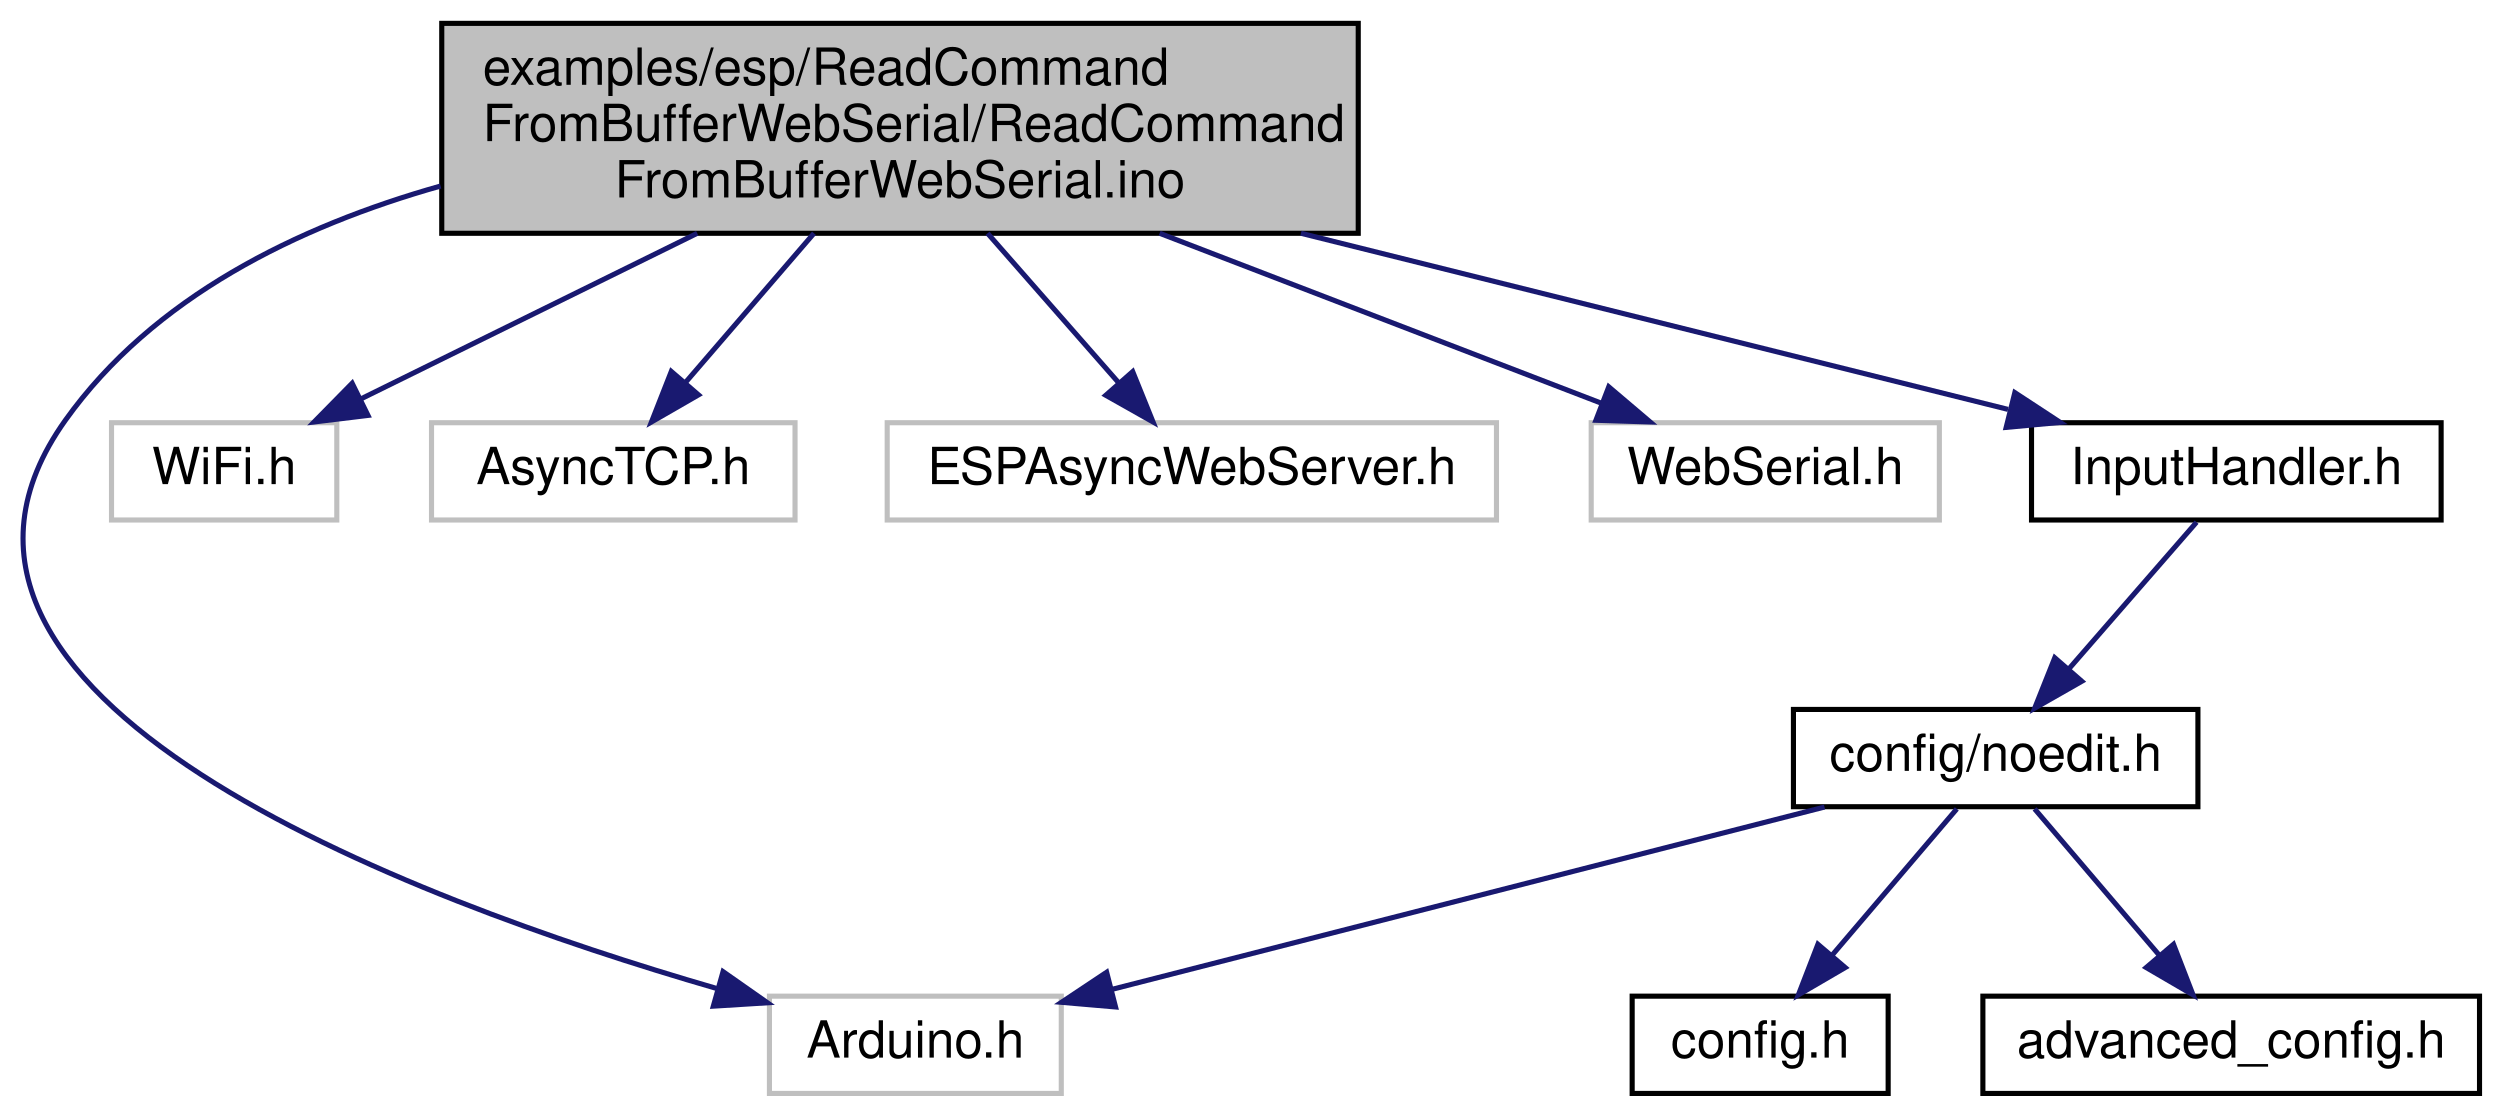
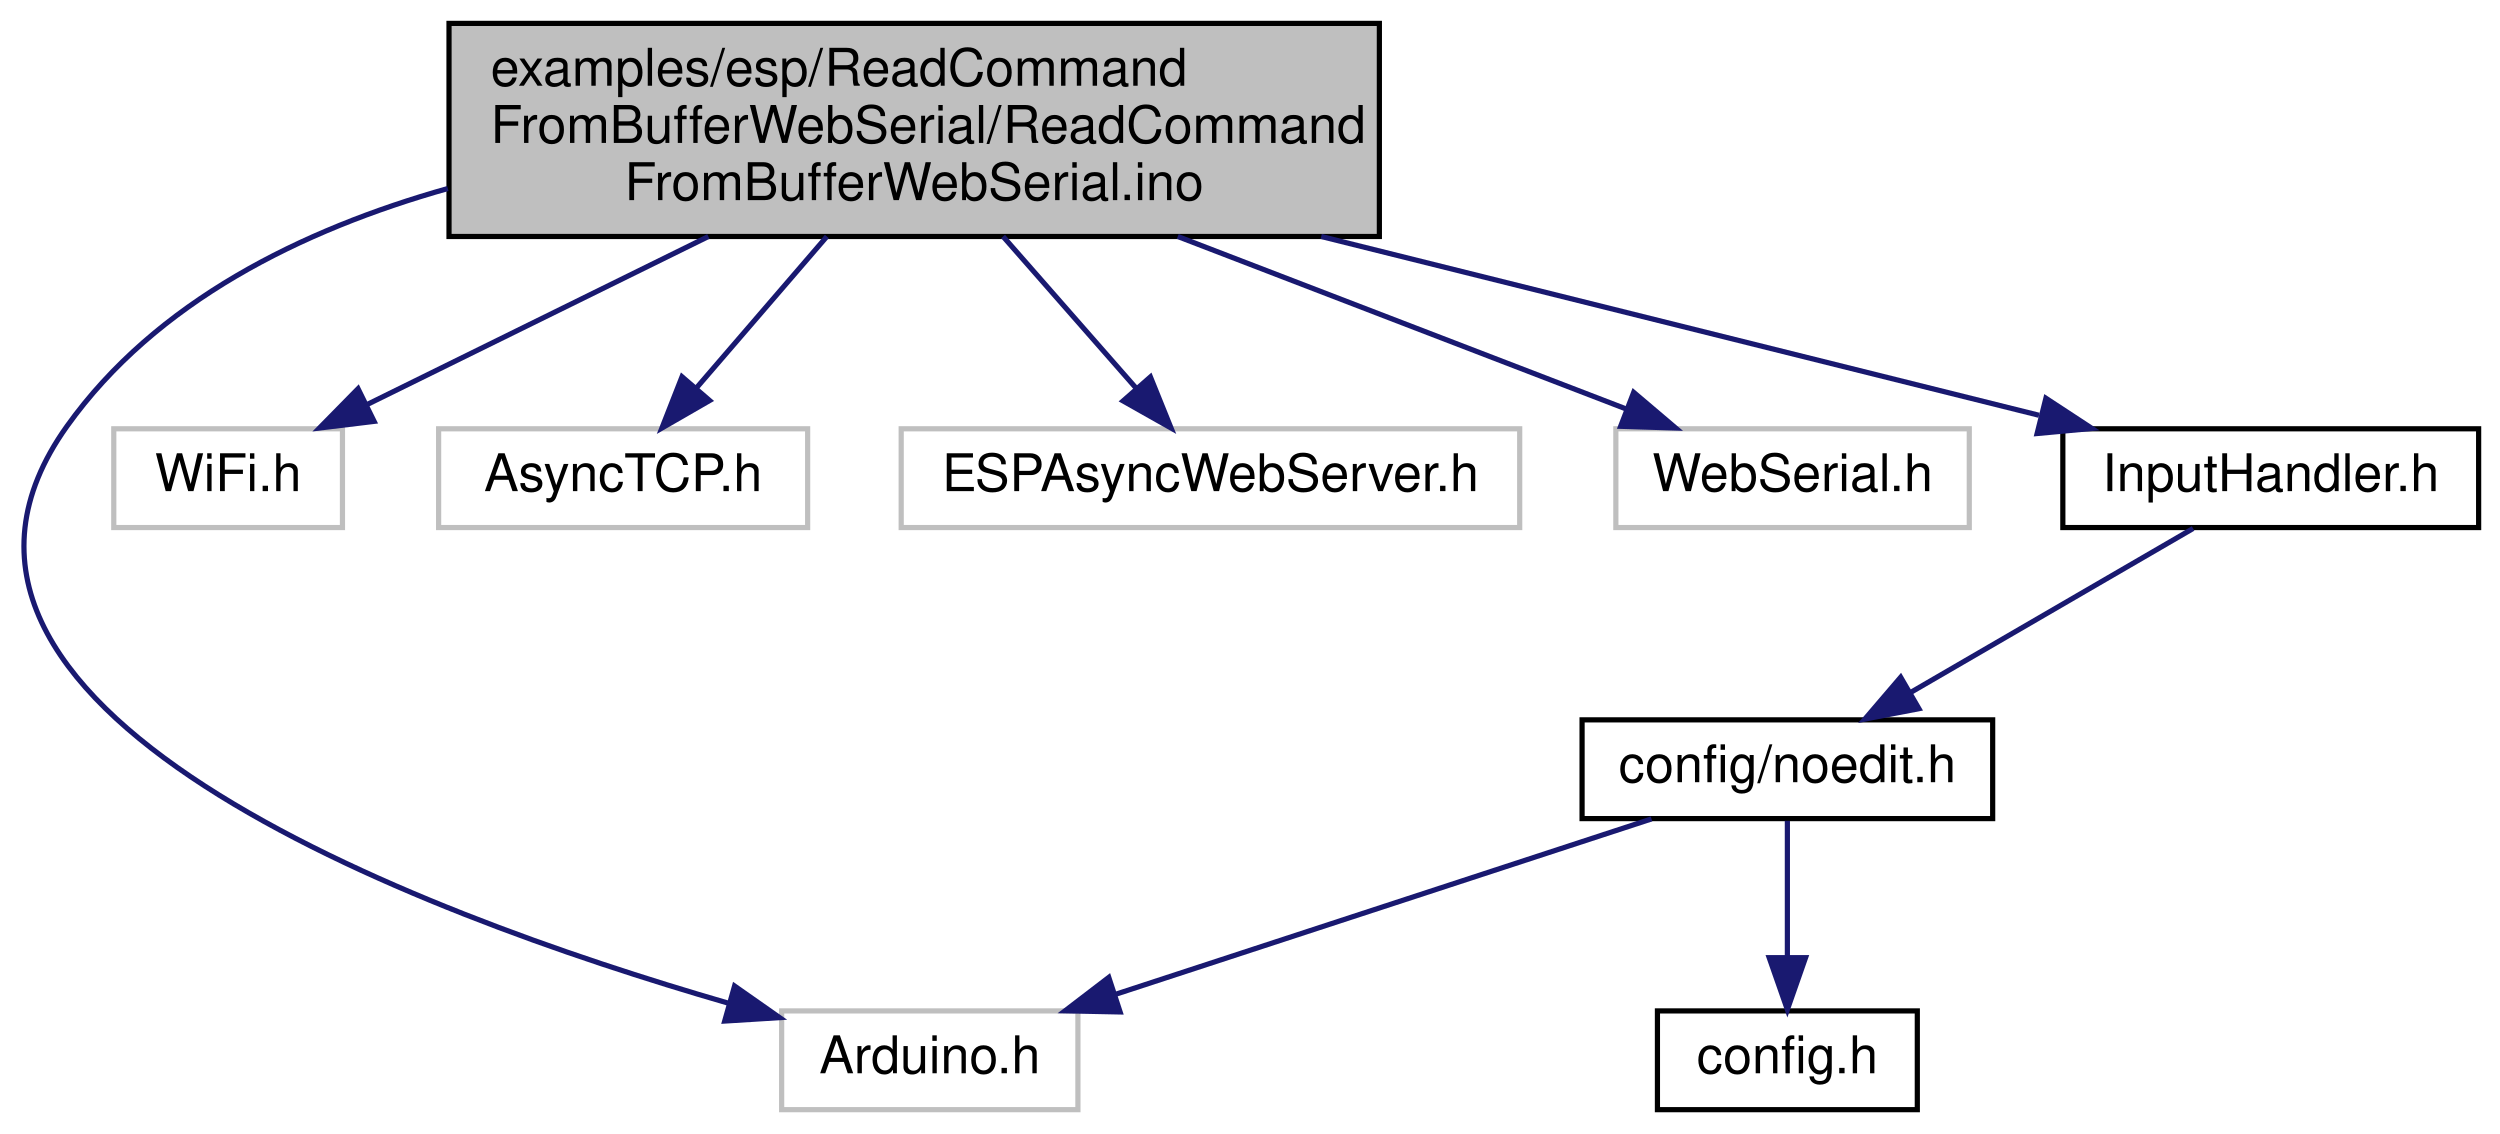
- <svg xmlns="http://www.w3.org/2000/svg" xmlns:xlink="http://www.w3.org/1999/xlink" width="488pt" height="218pt" viewBox="0.00 0.00 488.28 218.00">
+ <svg xmlns="http://www.w3.org/2000/svg" xmlns:xlink="http://www.w3.org/1999/xlink" width="481pt" height="218pt" viewBox="0.00 0.00 480.78 218.00">
  <g id="graph0" class="graph" transform="scale(1 1) rotate(0) translate(4 214)">
    <g id="node1" class="node">
      <g id="a_node1">
        <a xlink:title="An example that uses ReadCommandFromBuffer and WebSerial.">
          <polygon fill="#bfbfbf" stroke="black" points="82.28,-168.5 82.28,-209.5 261.28,-209.5 261.28,-168.5 82.28,-168.5" />
          <text text-anchor="start" x="90.28" y="-197.5" font-family="Helvetica,sans-Serif" font-size="10.00">examples/esp/ReadCommand</text>
          <text text-anchor="start" x="90.28" y="-186.5" font-family="Helvetica,sans-Serif" font-size="10.00">FromBufferWebSerial/ReadCommand</text>
          <text text-anchor="middle" x="171.78" y="-175.5" font-family="Helvetica,sans-Serif" font-size="10.00">FromBufferWebSerial.ino</text>
        </a>
      </g>
    </g>
    <g id="node2" class="node">
      <g id="a_node2">
        <a xlink:title=" ">
          <polygon fill="none" stroke="#bfbfbf" points="146.28,-0.5 146.28,-19.5 203.28,-19.5 203.28,-0.5 146.28,-0.5" />
          <text text-anchor="middle" x="174.78" y="-7.5" font-family="Helvetica,sans-Serif" font-size="10.00">Arduino.h</text>
        </a>
      </g>
    </g>
    <g id="edge1" class="edge">
      <path fill="none" stroke="midnightblue" d="M82.05,-177.73C53.98,-169.81 25.91,-155.99 8.78,-132 -29.8,-77.94 75.59,-38.5 135.91,-21.02" />
      <polygon fill="midnightblue" stroke="midnightblue" points="137.22,-24.29 145.89,-18.21 135.32,-17.55 137.22,-24.29" />
    </g>
    <g id="node3" class="node">
      <g id="a_node3">
        <a xlink:title=" ">
          <polygon fill="none" stroke="#bfbfbf" points="17.78,-112.5 17.78,-131.5 61.78,-131.5 61.78,-112.5 17.78,-112.5" />
          <text text-anchor="middle" x="39.78" y="-119.5" font-family="Helvetica,sans-Serif" font-size="10.00">WiFi.h</text>
        </a>
      </g>
    </g>
    <g id="edge2" class="edge">
      <path fill="none" stroke="midnightblue" d="M132.18,-168.5C110.97,-158.05 85.4,-145.46 66.54,-136.18" />
      <polygon fill="midnightblue" stroke="midnightblue" points="67.87,-132.93 57.35,-131.65 64.78,-139.21 67.87,-132.93" />
    </g>
    <g id="node4" class="node">
      <g id="a_node4">
        <a xlink:title=" ">
          <polygon fill="none" stroke="#bfbfbf" points="80.28,-112.5 80.28,-131.5 151.28,-131.5 151.28,-112.5 80.28,-112.5" />
          <text text-anchor="middle" x="115.78" y="-119.5" font-family="Helvetica,sans-Serif" font-size="10.00">AsyncTCP.h</text>
        </a>
      </g>
    </g>
    <g id="edge3" class="edge">
      <path fill="none" stroke="midnightblue" d="M154.98,-168.5C146.97,-159.2 137.5,-148.21 129.88,-139.36" />
      <polygon fill="midnightblue" stroke="midnightblue" points="132.42,-136.94 123.24,-131.65 127.11,-141.51 132.42,-136.94" />
    </g>
    <g id="node5" class="node">
      <g id="a_node5">
        <a xlink:title=" ">
          <polygon fill="none" stroke="#bfbfbf" points="169.28,-112.5 169.28,-131.5 288.28,-131.5 288.28,-112.5 169.28,-112.5" />
          <text text-anchor="middle" x="228.78" y="-119.5" font-family="Helvetica,sans-Serif" font-size="10.00">ESPAsyncWebServer.h</text>
        </a>
      </g>
    </g>
    <g id="edge4" class="edge">
      <path fill="none" stroke="midnightblue" d="M188.88,-168.5C197.04,-159.2 206.68,-148.21 214.44,-139.36" />
      <polygon fill="midnightblue" stroke="midnightblue" points="217.23,-141.48 221.2,-131.65 211.97,-136.86 217.23,-141.48" />
    </g>
    <g id="node6" class="node">
      <g id="a_node6">
        <a xlink:title=" ">
          <polygon fill="none" stroke="#bfbfbf" points="306.78,-112.5 306.78,-131.5 374.78,-131.5 374.78,-112.5 306.78,-112.5" />
          <text text-anchor="middle" x="340.78" y="-119.5" font-family="Helvetica,sans-Serif" font-size="10.00">WebSerial.h</text>
        </a>
      </g>
    </g>
    <g id="edge5" class="edge">
      <path fill="none" stroke="midnightblue" d="M222.49,-168.5C250.52,-157.72 284.48,-144.65 308.82,-135.29" />
      <polygon fill="midnightblue" stroke="midnightblue" points="310.21,-138.51 318.29,-131.65 307.7,-131.98 310.21,-138.51" />
    </g>
    <g id="node7" class="node">
      <g id="a_node7">
        <a xlink:href="../../df/dec/_input_handler_8h.html" target="_top" xlink:title="InputHandler library header file.">
          <polygon fill="none" stroke="black" points="392.78,-112.5 392.78,-131.5 472.78,-131.5 472.78,-112.5 392.78,-112.5" />
          <text text-anchor="middle" x="432.78" y="-119.5" font-family="Helvetica,sans-Serif" font-size="10.00">InputHandler.h</text>
        </a>
      </g>
    </g>
    <g id="edge6" class="edge">
      <path fill="none" stroke="midnightblue" d="M250.09,-168.5C295.25,-157.25 350.38,-143.52 388.2,-134.1" />
      <polygon fill="midnightblue" stroke="midnightblue" points="389.52,-137.38 398.38,-131.57 387.83,-130.59 389.52,-137.38" />
    </g>
    <g id="node8" class="node">
      <g id="a_node8">
        <a xlink:href="../../da/dc7/noedit_8h.html" target="_top" xlink:title="InputHandler library C includes, do not edit.">
-           <polygon fill="none" stroke="black" points="346.28,-56.5 346.28,-75.5 425.28,-75.5 425.28,-56.5 346.28,-56.5" />
-           <text text-anchor="middle" x="385.78" y="-63.5" font-family="Helvetica,sans-Serif" font-size="10.00">config/noedit.h</text>
+           <polygon fill="none" stroke="black" points="300.28,-56.5 300.28,-75.5 379.28,-75.5 379.28,-56.5 300.28,-56.5" />
+           <text text-anchor="middle" x="339.78" y="-63.5" font-family="Helvetica,sans-Serif" font-size="10.00">config/noedit.h</text>
        </a>
      </g>
    </g>
    <g id="edge7" class="edge">
-       <path fill="none" stroke="midnightblue" d="M425.02,-112.08C418.25,-104.3 408.24,-92.8 400.03,-83.37" />
-       <polygon fill="midnightblue" stroke="midnightblue" points="402.6,-81 393.4,-75.75 397.32,-85.59 402.6,-81" />
+       <path fill="none" stroke="midnightblue" d="M417.84,-112.32C403.2,-103.82 380.65,-90.73 363.54,-80.8" />
+       <polygon fill="midnightblue" stroke="midnightblue" points="365.09,-77.65 354.69,-75.65 361.58,-83.7 365.09,-77.65" />
    </g>
    <g id="edge8" class="edge">
-       <path fill="none" stroke="midnightblue" d="M352.35,-56.44C314.51,-46.76 252.97,-31.01 213.19,-20.83" />
-       <polygon fill="midnightblue" stroke="midnightblue" points="213.88,-17.39 203.32,-18.3 212.14,-24.17 213.88,-17.39" />
+       <path fill="none" stroke="midnightblue" d="M313.64,-56.44C285.76,-47.32 241.43,-32.81 210.38,-22.65" />
+       <polygon fill="midnightblue" stroke="midnightblue" points="211.4,-19.3 200.81,-19.52 209.22,-25.95 211.4,-19.3" />
    </g>
    <g id="node9" class="node">
      <g id="a_node9">
        <a xlink:href="../../db/d16/config_8h.html" target="_top" xlink:title="InputHandler library user configurable items.">
          <polygon fill="none" stroke="black" points="314.78,-0.5 314.78,-19.5 364.78,-19.5 364.78,-0.5 314.78,-0.5" />
          <text text-anchor="middle" x="339.78" y="-7.5" font-family="Helvetica,sans-Serif" font-size="10.00">config.h</text>
        </a>
      </g>
    </g>
    <g id="edge9" class="edge">
-       <path fill="none" stroke="midnightblue" d="M378.19,-56.08C371.56,-48.3 361.76,-36.8 353.72,-27.37" />
-       <polygon fill="midnightblue" stroke="midnightblue" points="356.39,-25.09 347.24,-19.75 351.06,-29.63 356.39,-25.09" />
-     </g>
-     <g id="node10" class="node">
-       <g id="a_node10">
-         <a xlink:href="../../d5/d4a/advanced__config_8h.html" target="_top" xlink:title="InputHandler library advanced user settings.">
-           <polygon fill="none" stroke="black" points="383.28,-0.5 383.28,-19.5 480.28,-19.5 480.28,-0.5 383.28,-0.5" />
-           <text text-anchor="middle" x="431.78" y="-7.5" font-family="Helvetica,sans-Serif" font-size="10.00">advanced_config.h</text>
-         </a>
-       </g>
-     </g>
-     <g id="edge10" class="edge">
-       <path fill="none" stroke="midnightblue" d="M393.38,-56.08C400.01,-48.3 409.8,-36.8 417.84,-27.37" />
-       <polygon fill="midnightblue" stroke="midnightblue" points="420.51,-29.63 424.33,-19.75 415.18,-25.09 420.51,-29.63" />
+       <path fill="none" stroke="midnightblue" d="M339.78,-56.08C339.78,-49.01 339.78,-38.86 339.78,-29.99" />
+       <polygon fill="midnightblue" stroke="midnightblue" points="343.28,-29.75 339.78,-19.75 336.28,-29.75 343.28,-29.75" />
    </g>
  </g>
</svg>
